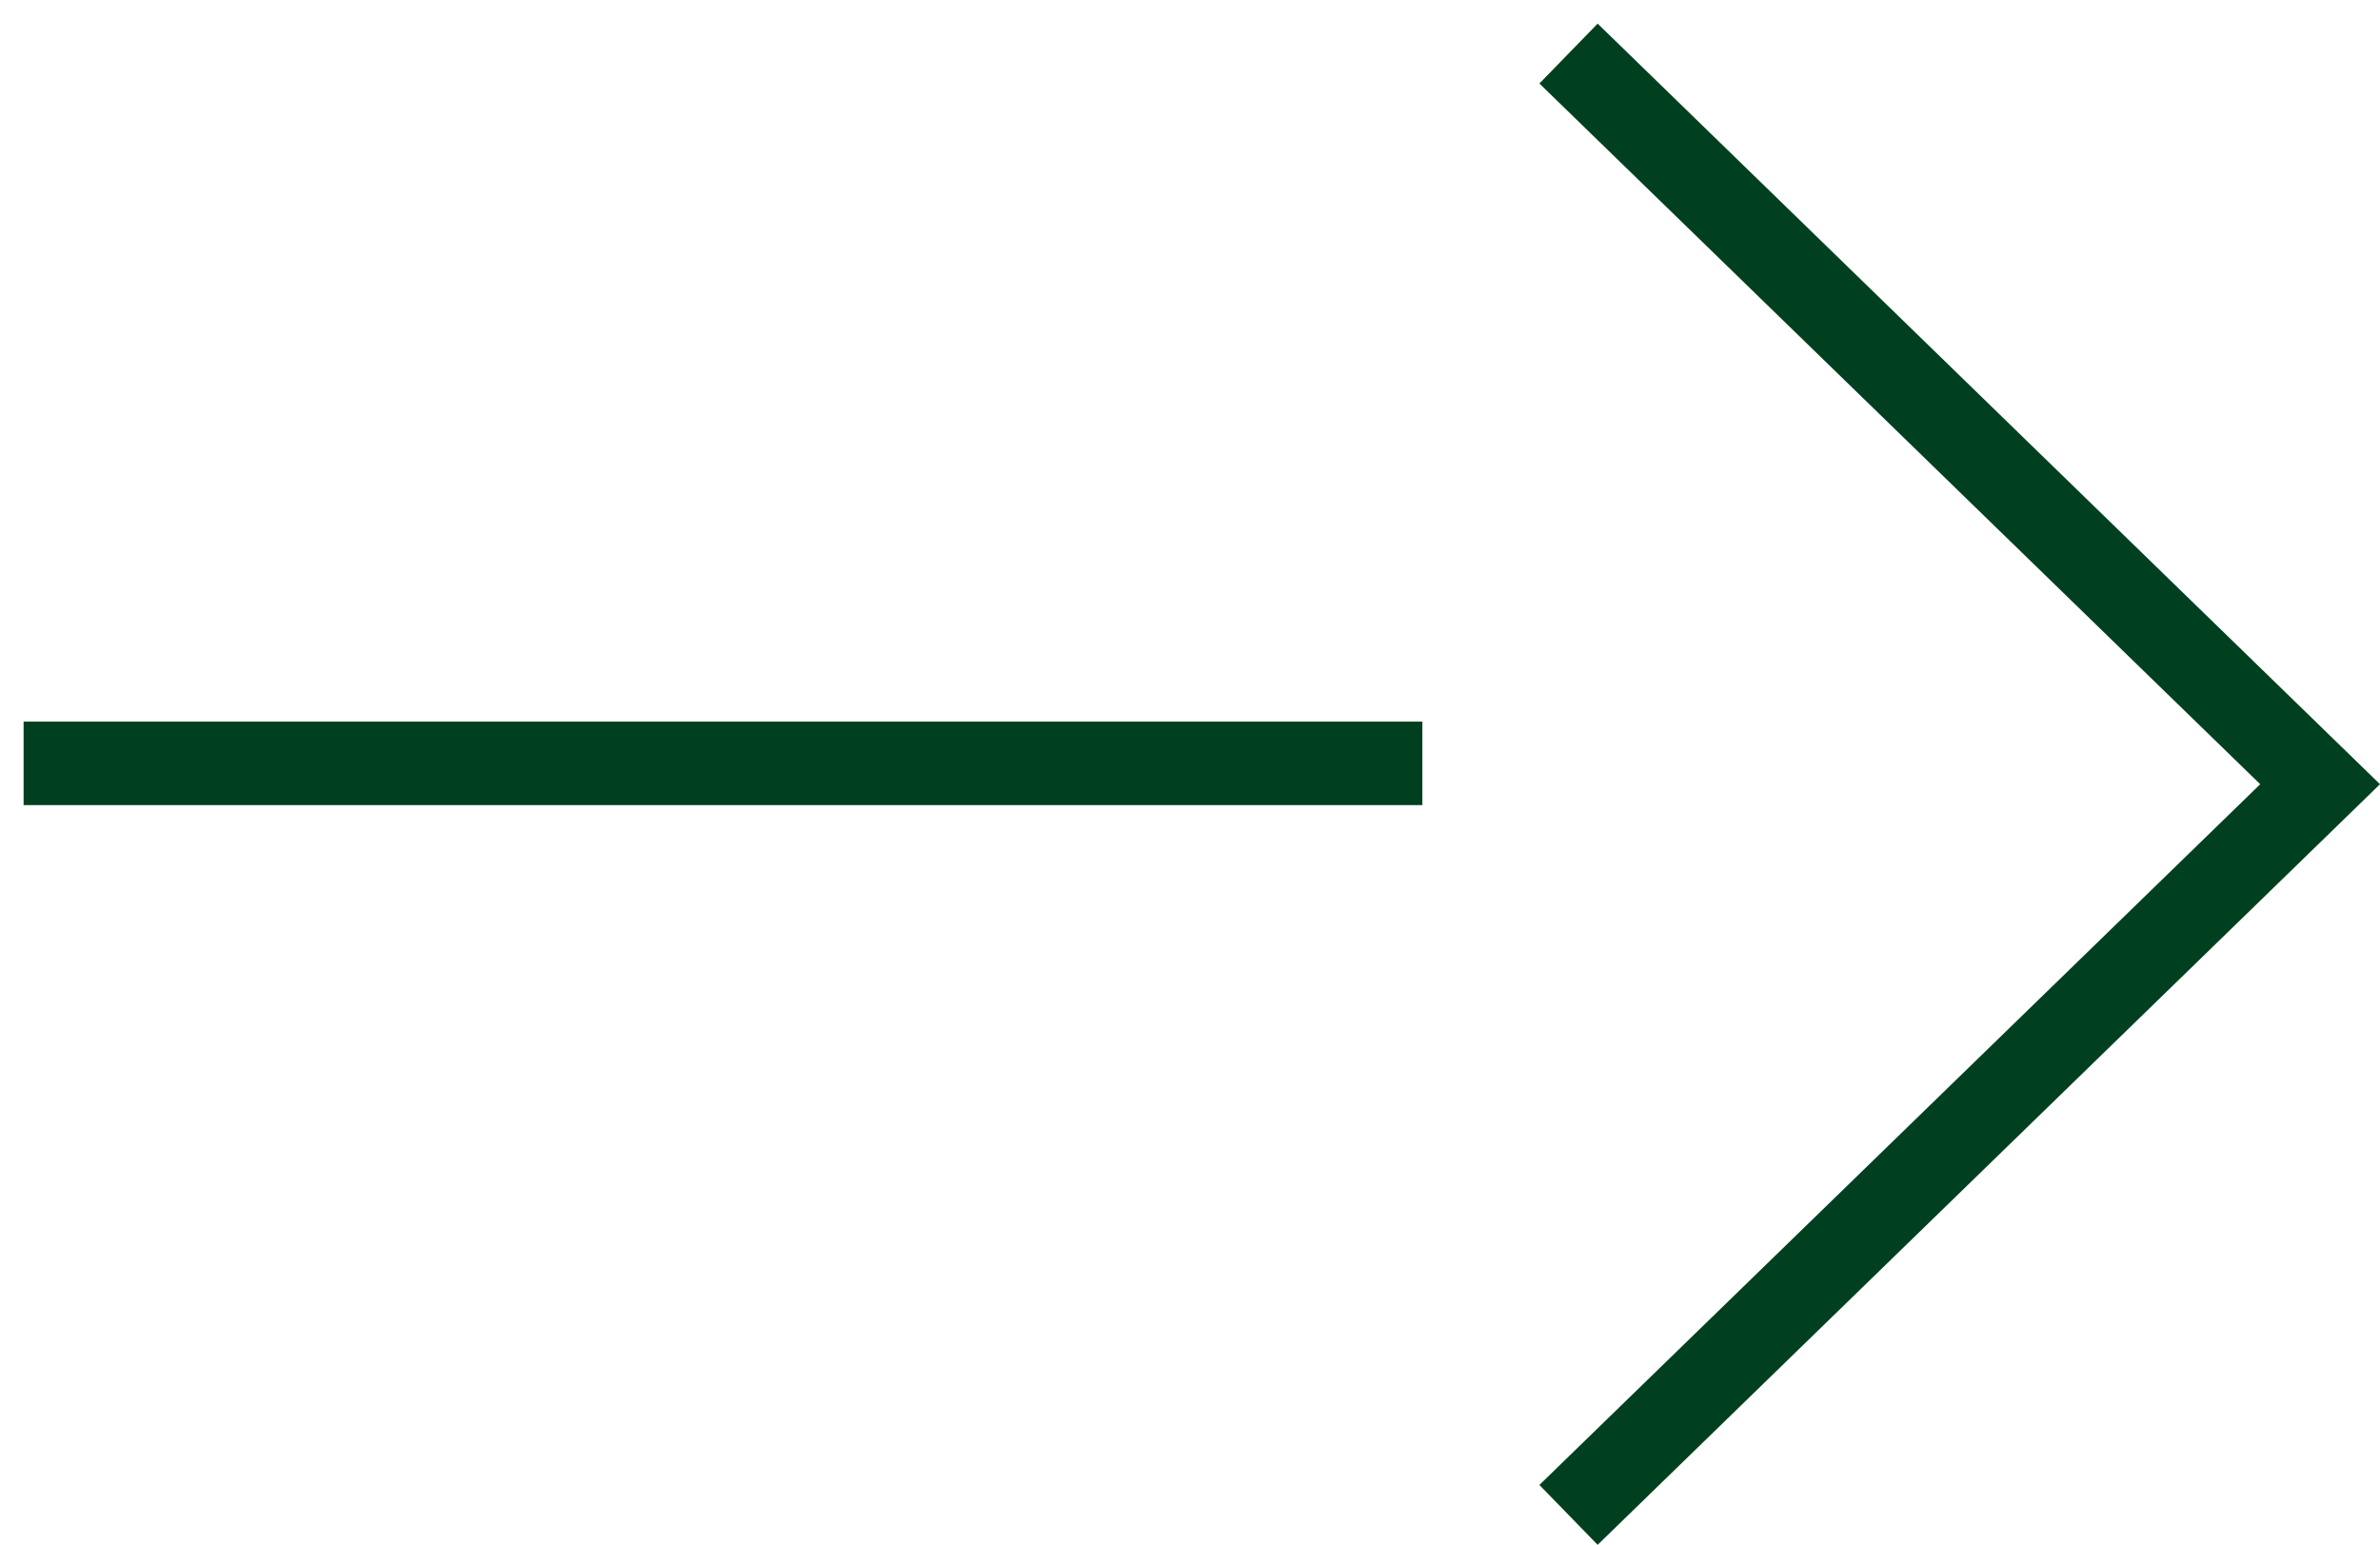
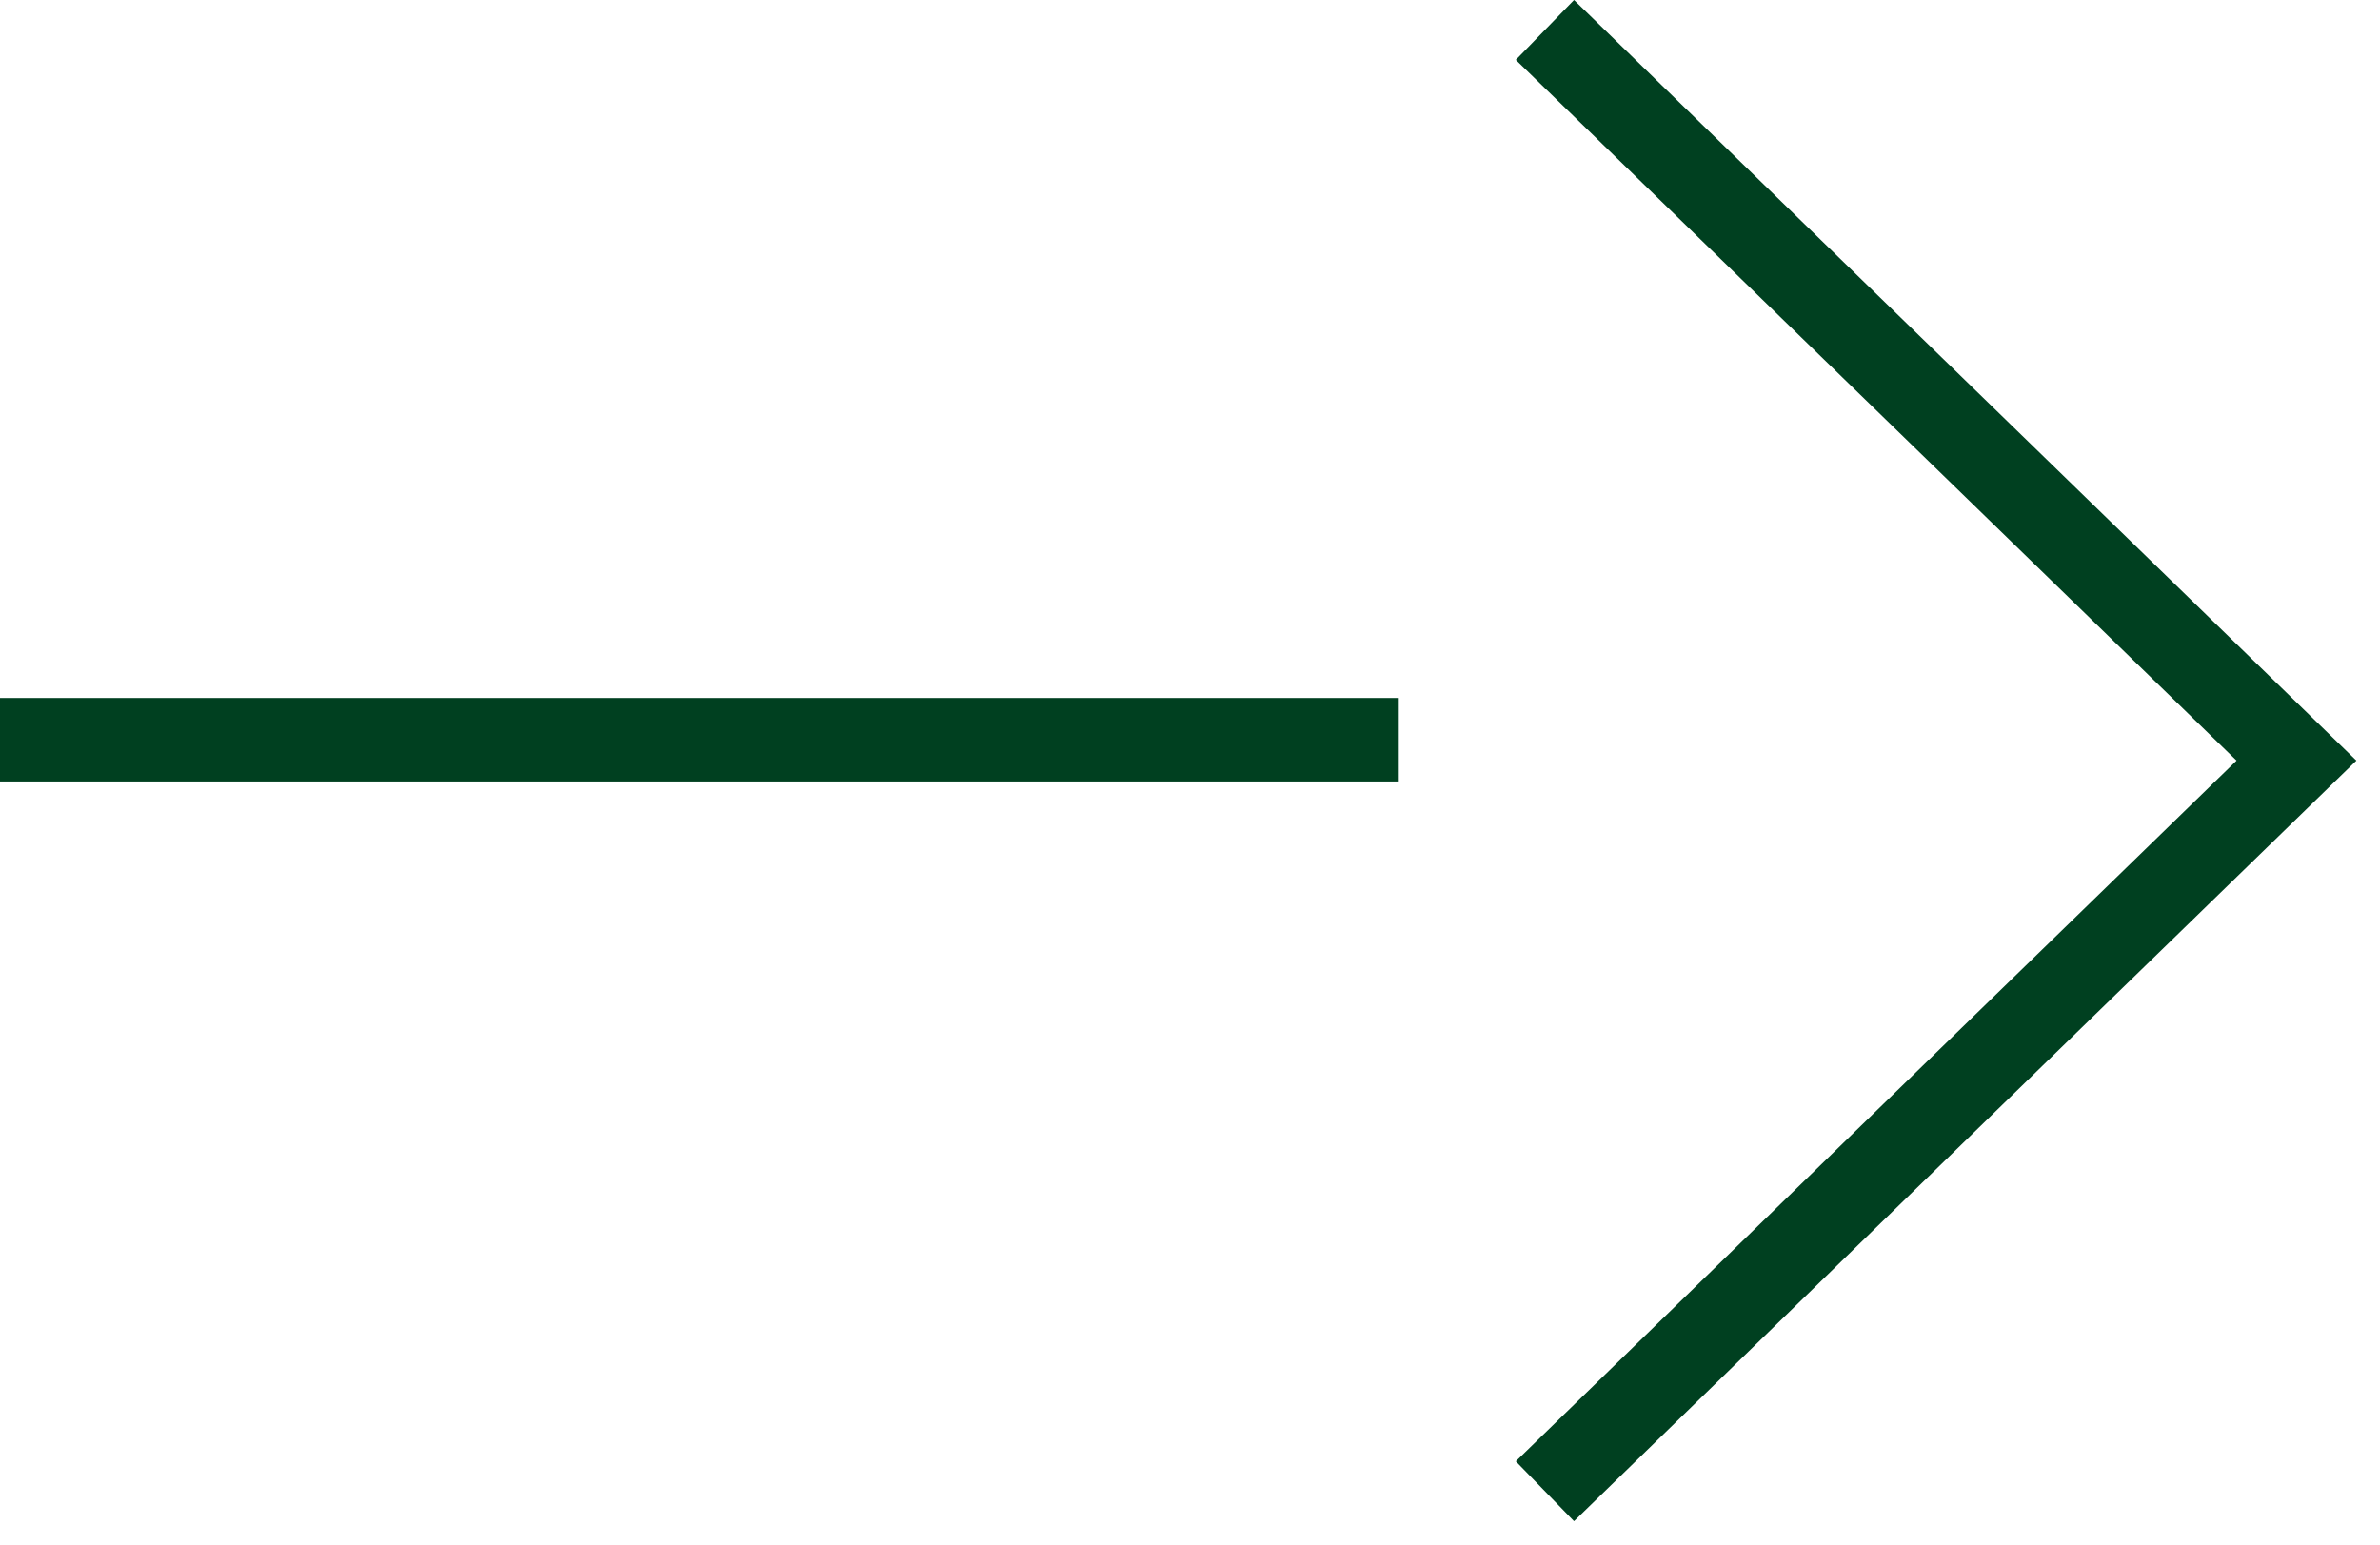
<svg xmlns="http://www.w3.org/2000/svg" width="57" height="37" viewBox="0 0 57 37" fill="none">
-   <path d="M57 18.783L38.263 0.566L36.868 2L54.131 18.783L36.868 35.566L38.263 37L57 18.783Z" fill="#004020" />
-   <path d="M34.065 19.283V17.283H0.565V19.283H34.065Z" fill="#004020" />
+   <path d="M56.435 18.217L37.697 0L36.303 1.434L53.565 18.217L36.303 35L37.697 36.434L56.435 18.217Z" fill="#004020" />
+   <path d="M33.5 18.717V16.717H0V18.717H33.5Z" fill="#004020" />
</svg>
